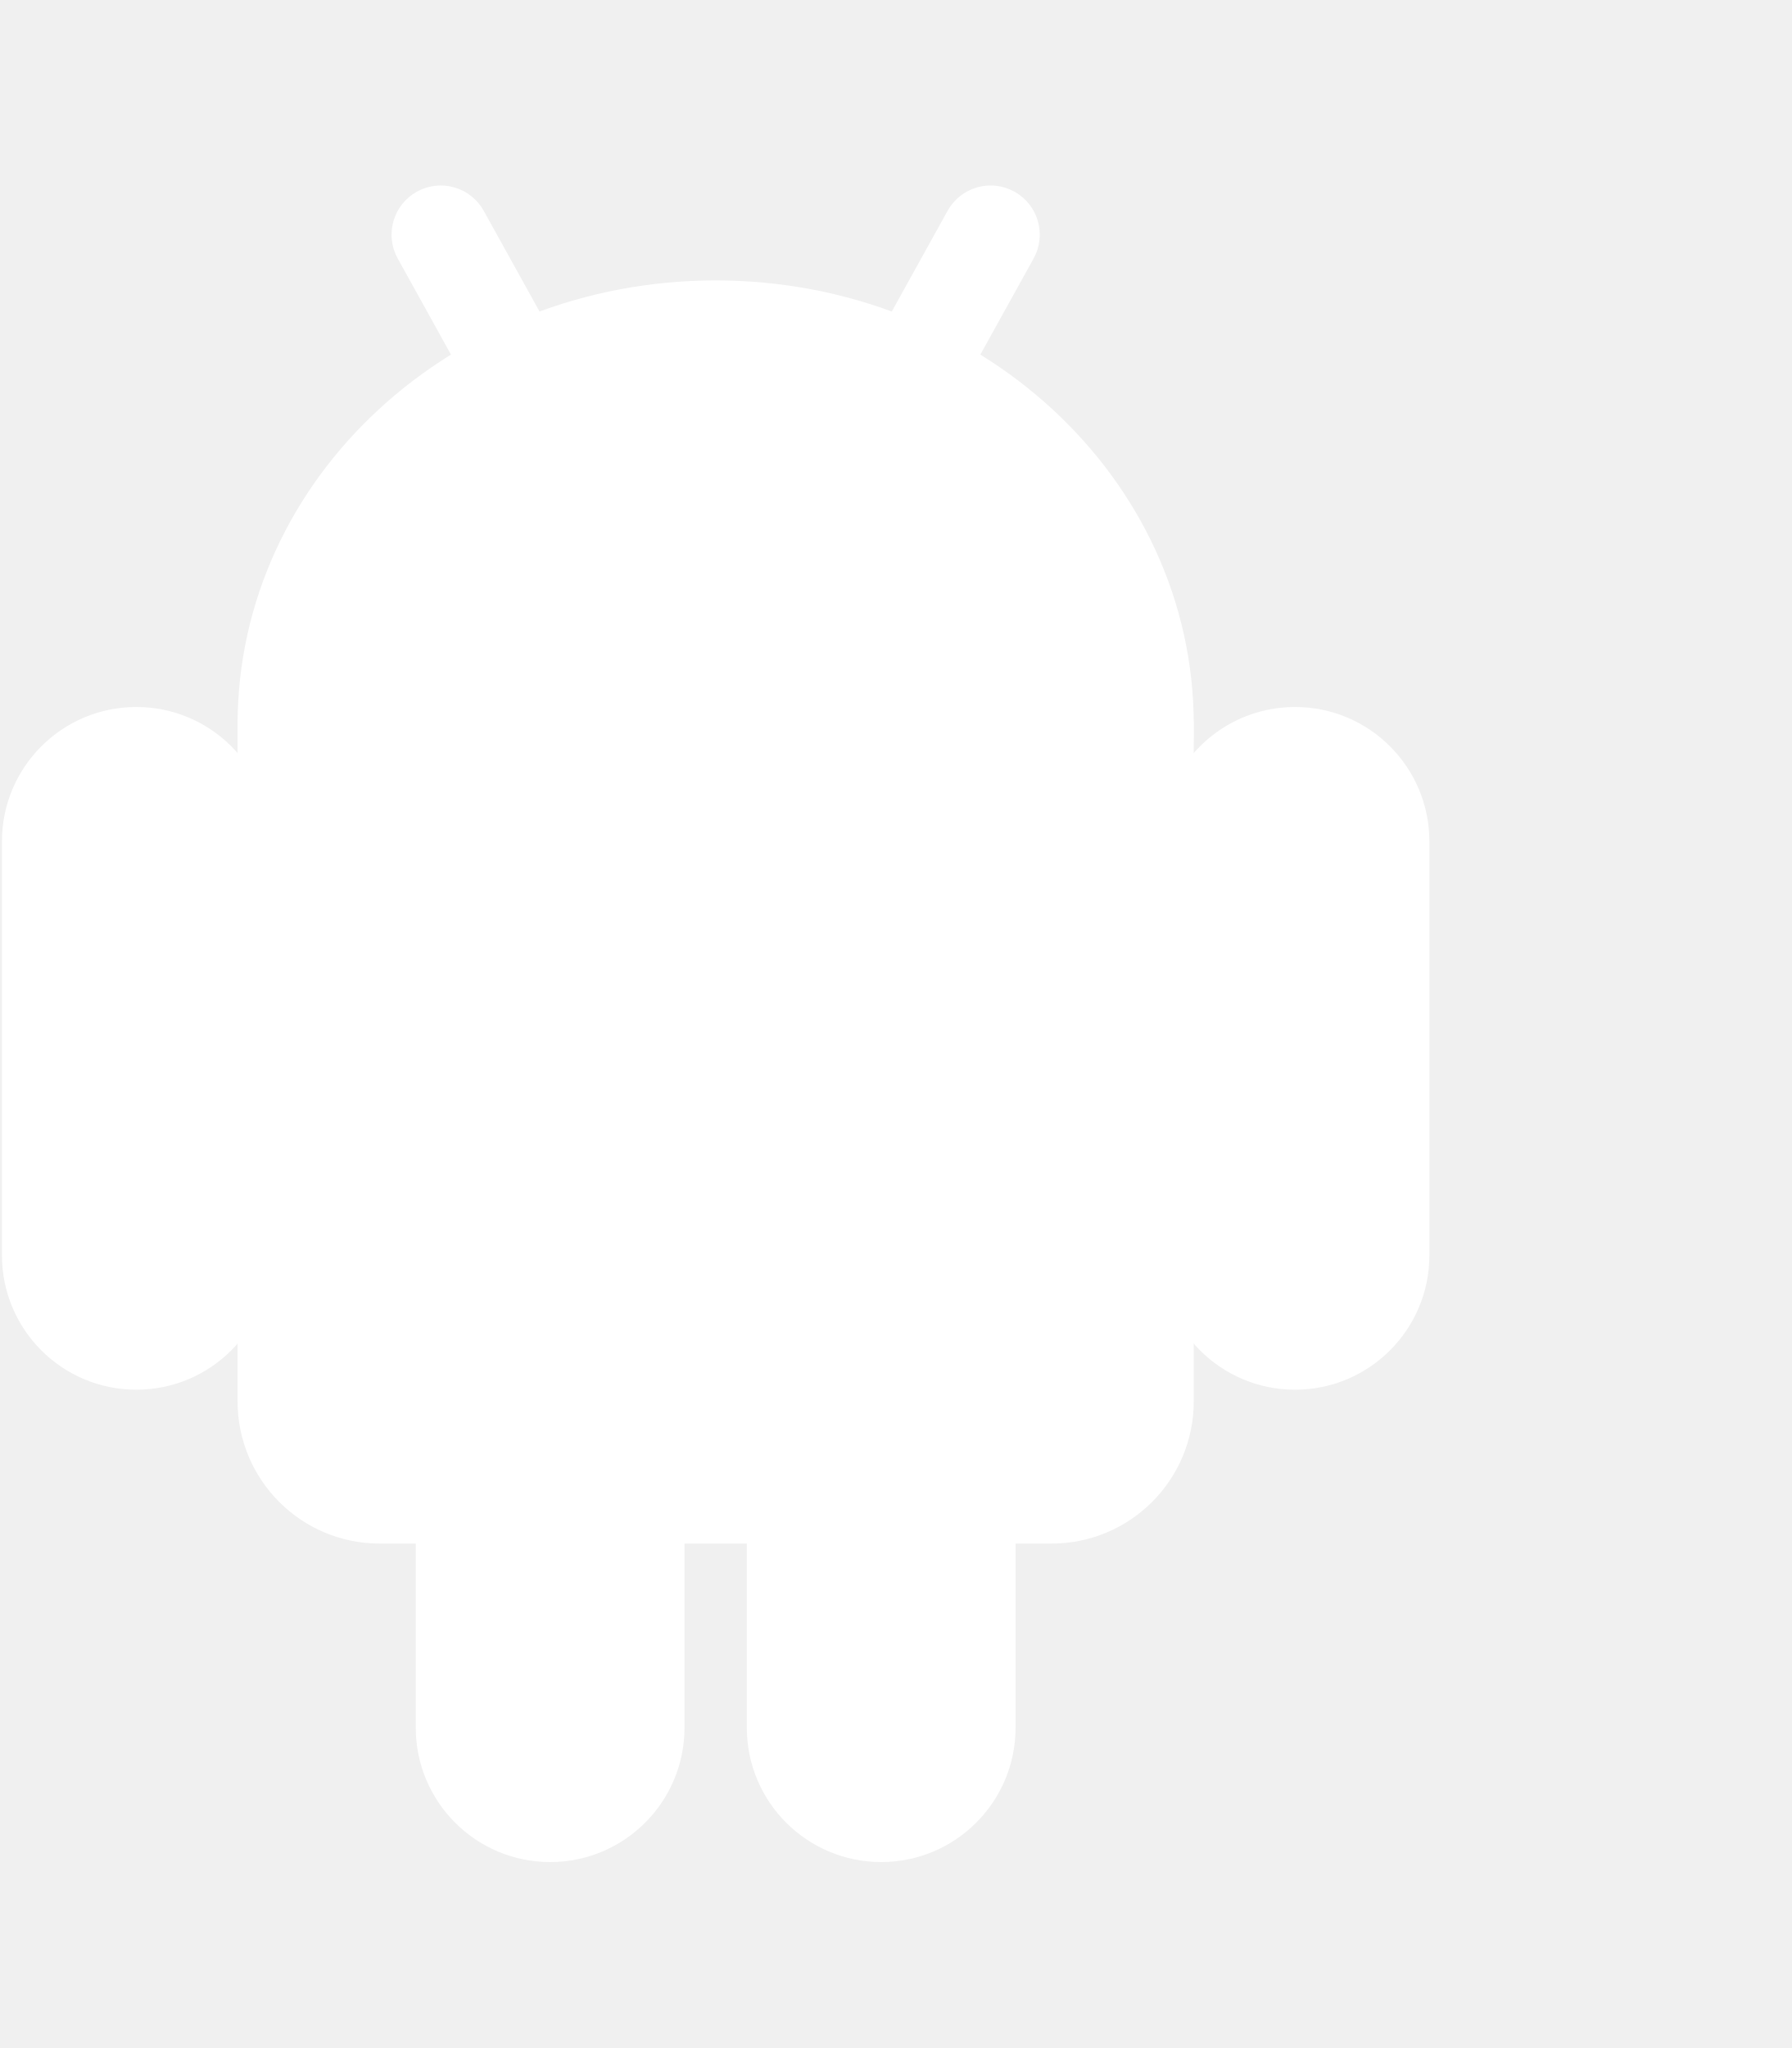
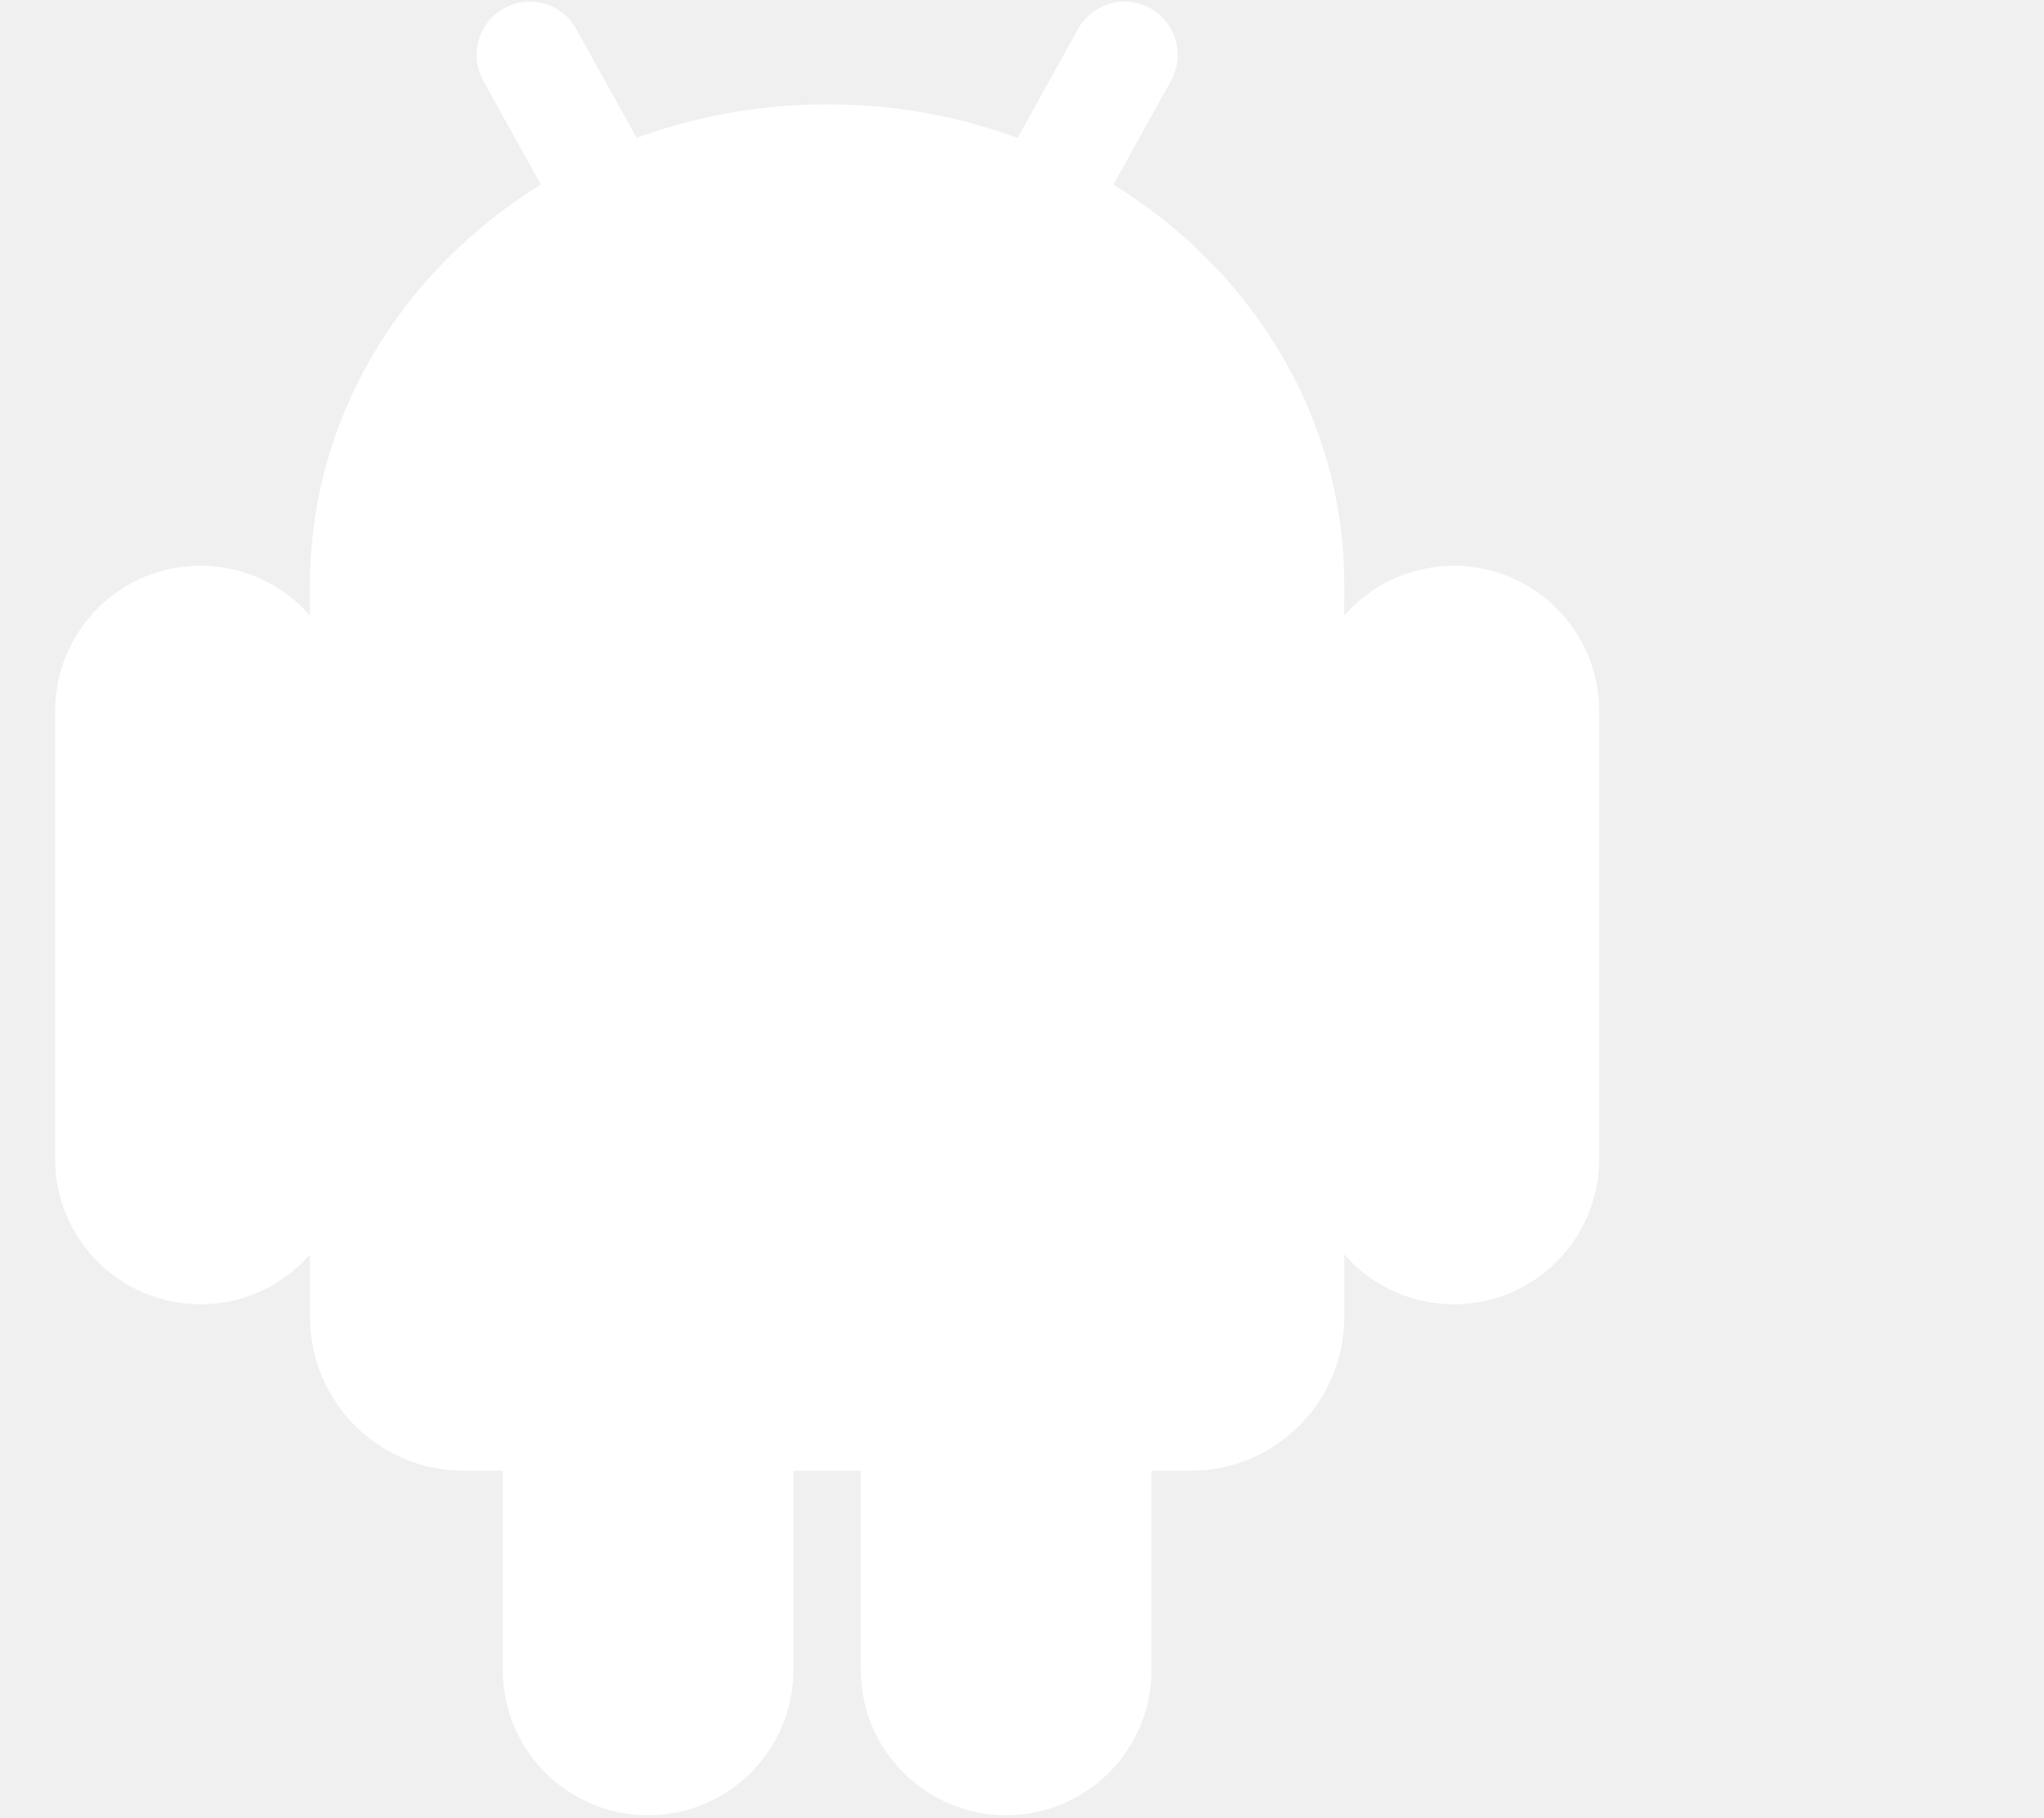
- <svg xmlns="http://www.w3.org/2000/svg" xmlns:xlink="http://www.w3.org/1999/xlink" viewBox="-147 -70 368 345" height="16" width="14">
+ <svg xmlns="http://www.w3.org/2000/svg" xmlns:xlink="http://www.w3.org/1999/xlink" viewBox="-147 -70 368 345" height="16" width="18">
  <g fill="#fff">
    <use stroke-width="14.4" xlink:href="#b" stroke="#FFF" />
    <use xlink:href="#a" transform="scale(-1,1)" />
    <g id="a" stroke="#FFF" stroke-width="7.2">
      <rect rx="6.5" transform="rotate(29)" height="86" width="13" y="-86" x="14" />
      <rect id="c" rx="24" height="133" width="48" y="41" x="-143" />
      <use y="97" x="85" xlink:href="#c" />
    </g>
    <g id="b">
      <ellipse cy="41" rx="91" ry="84" />
      <rect rx="22" height="182" width="182" y="20" x="-91" />
    </g>
  </g>
  <g stroke="#FFF" stroke-width="7.2" fill="#FFF">
    <path d="m-95 44.5h190" />
    <circle cx="-42" r="4" />
    <circle cx="42" r="4" />
  </g>
</svg>
